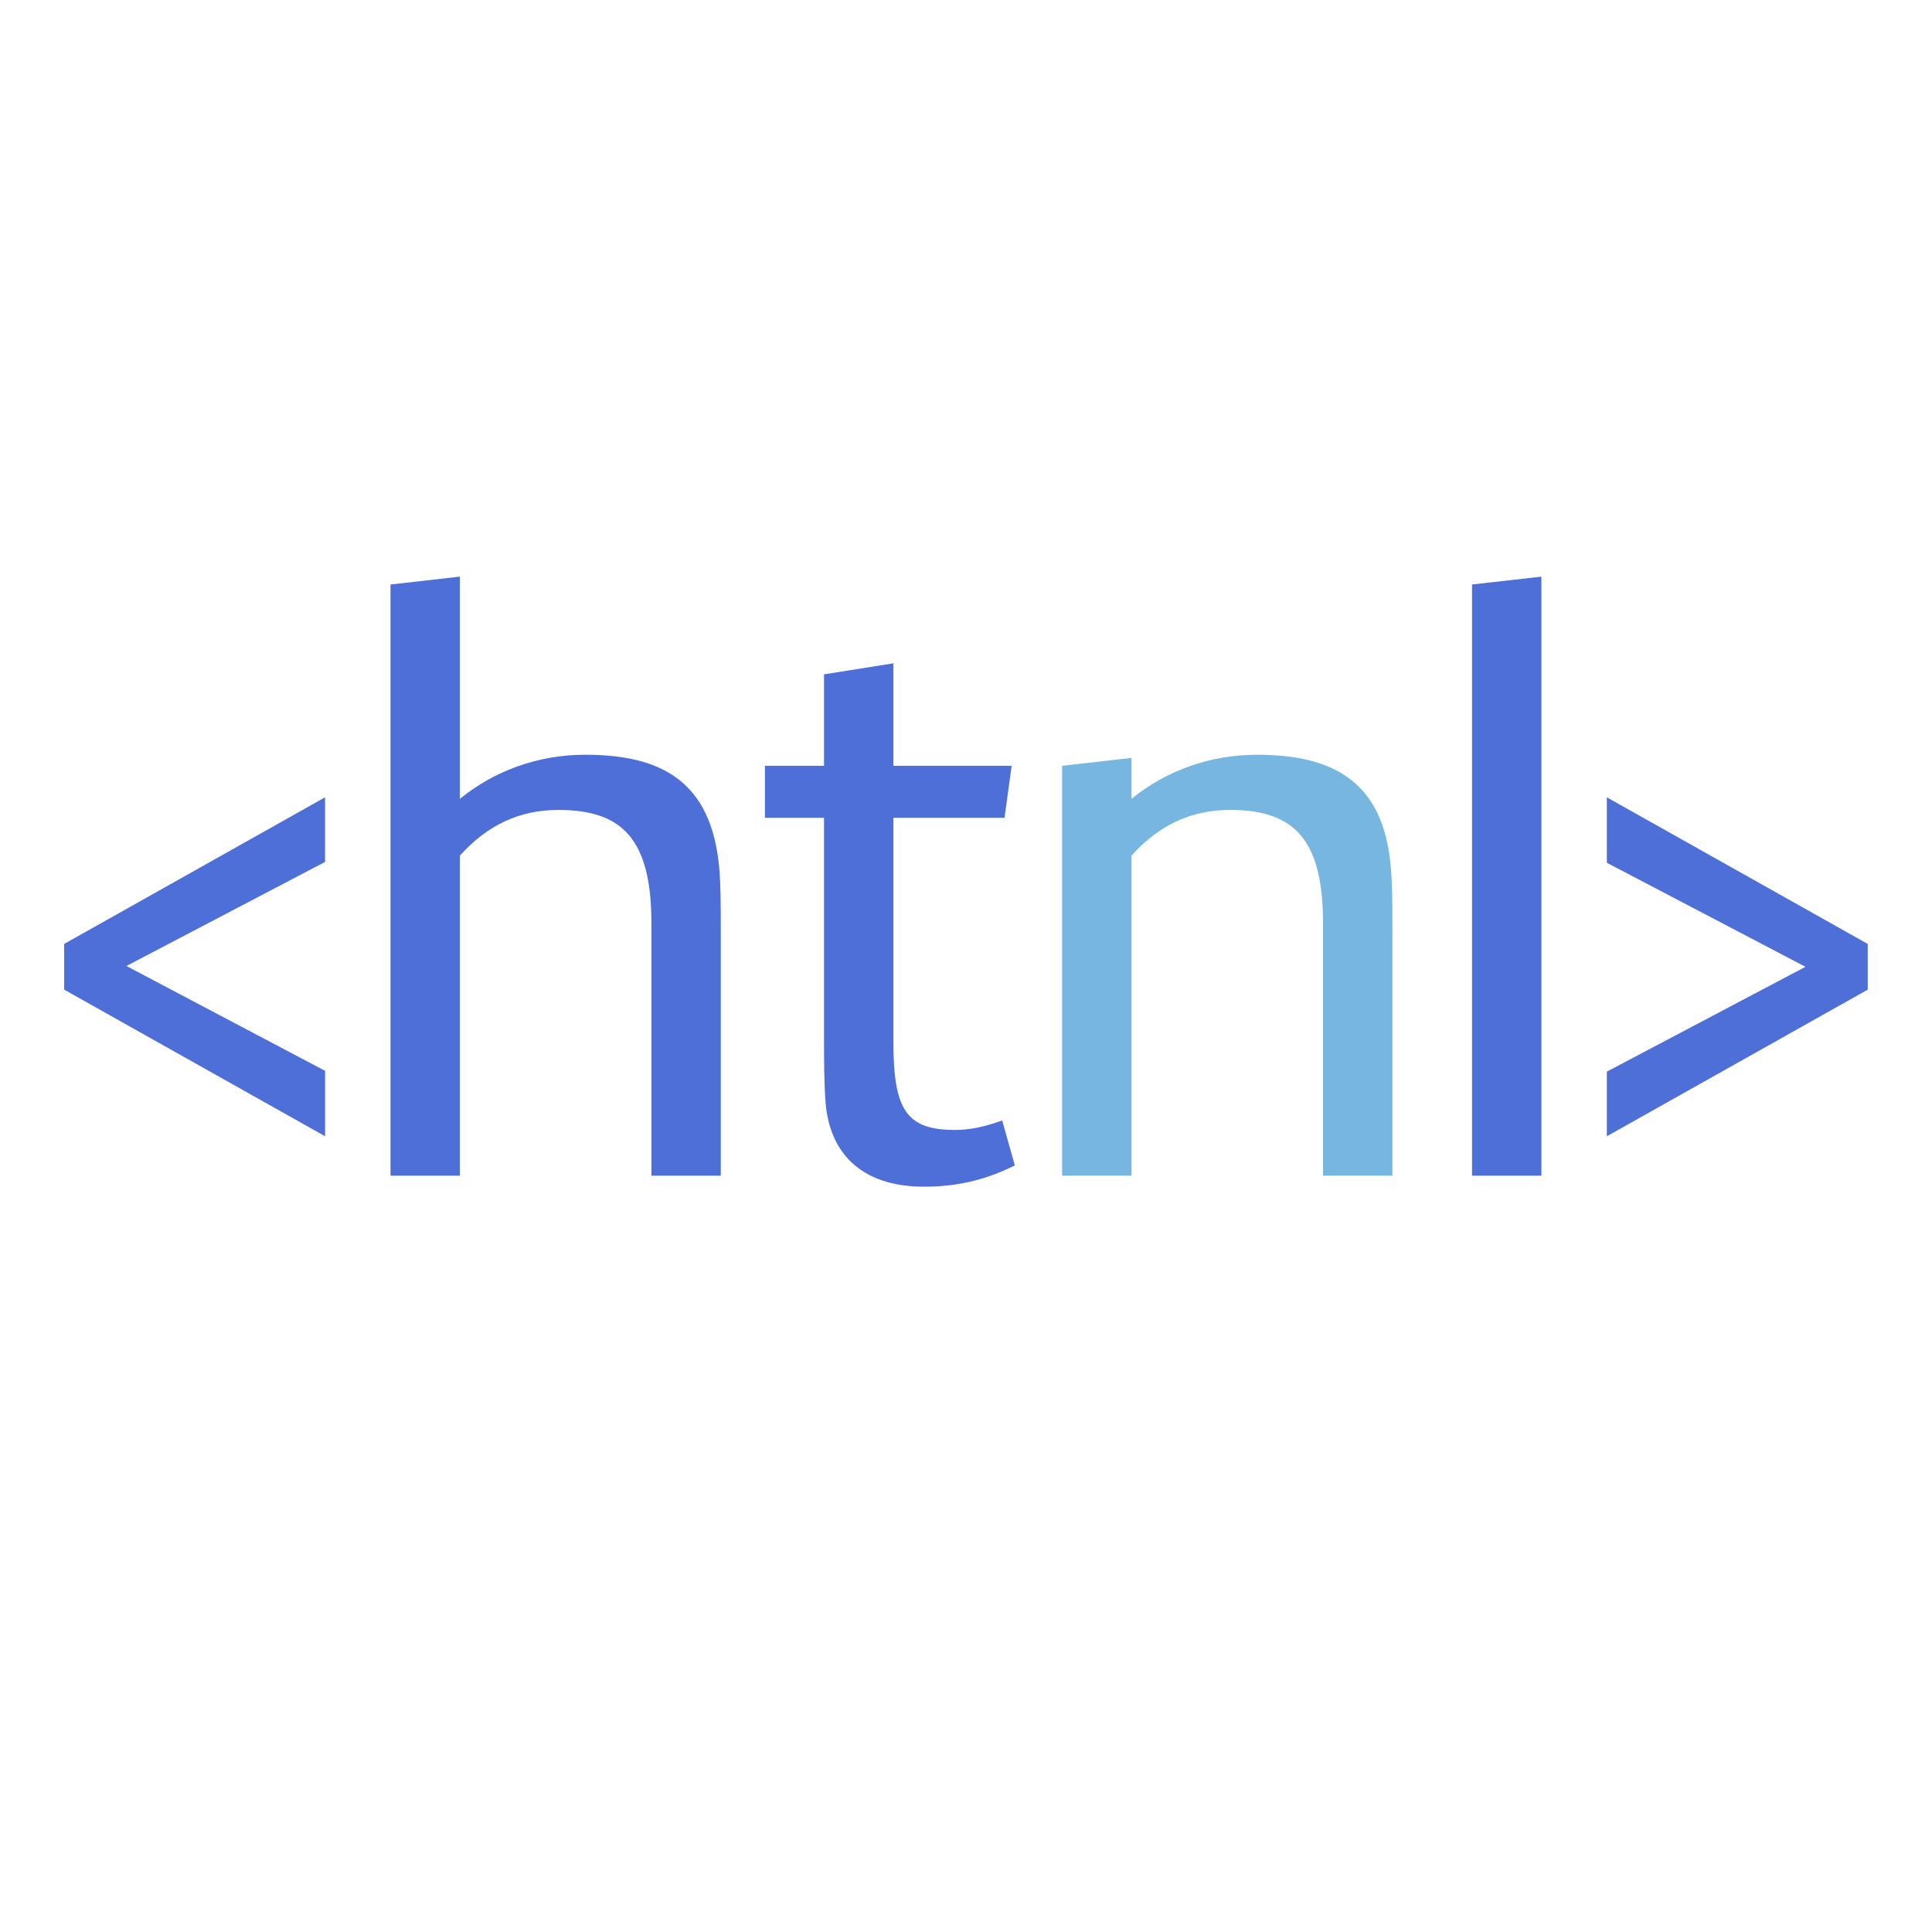
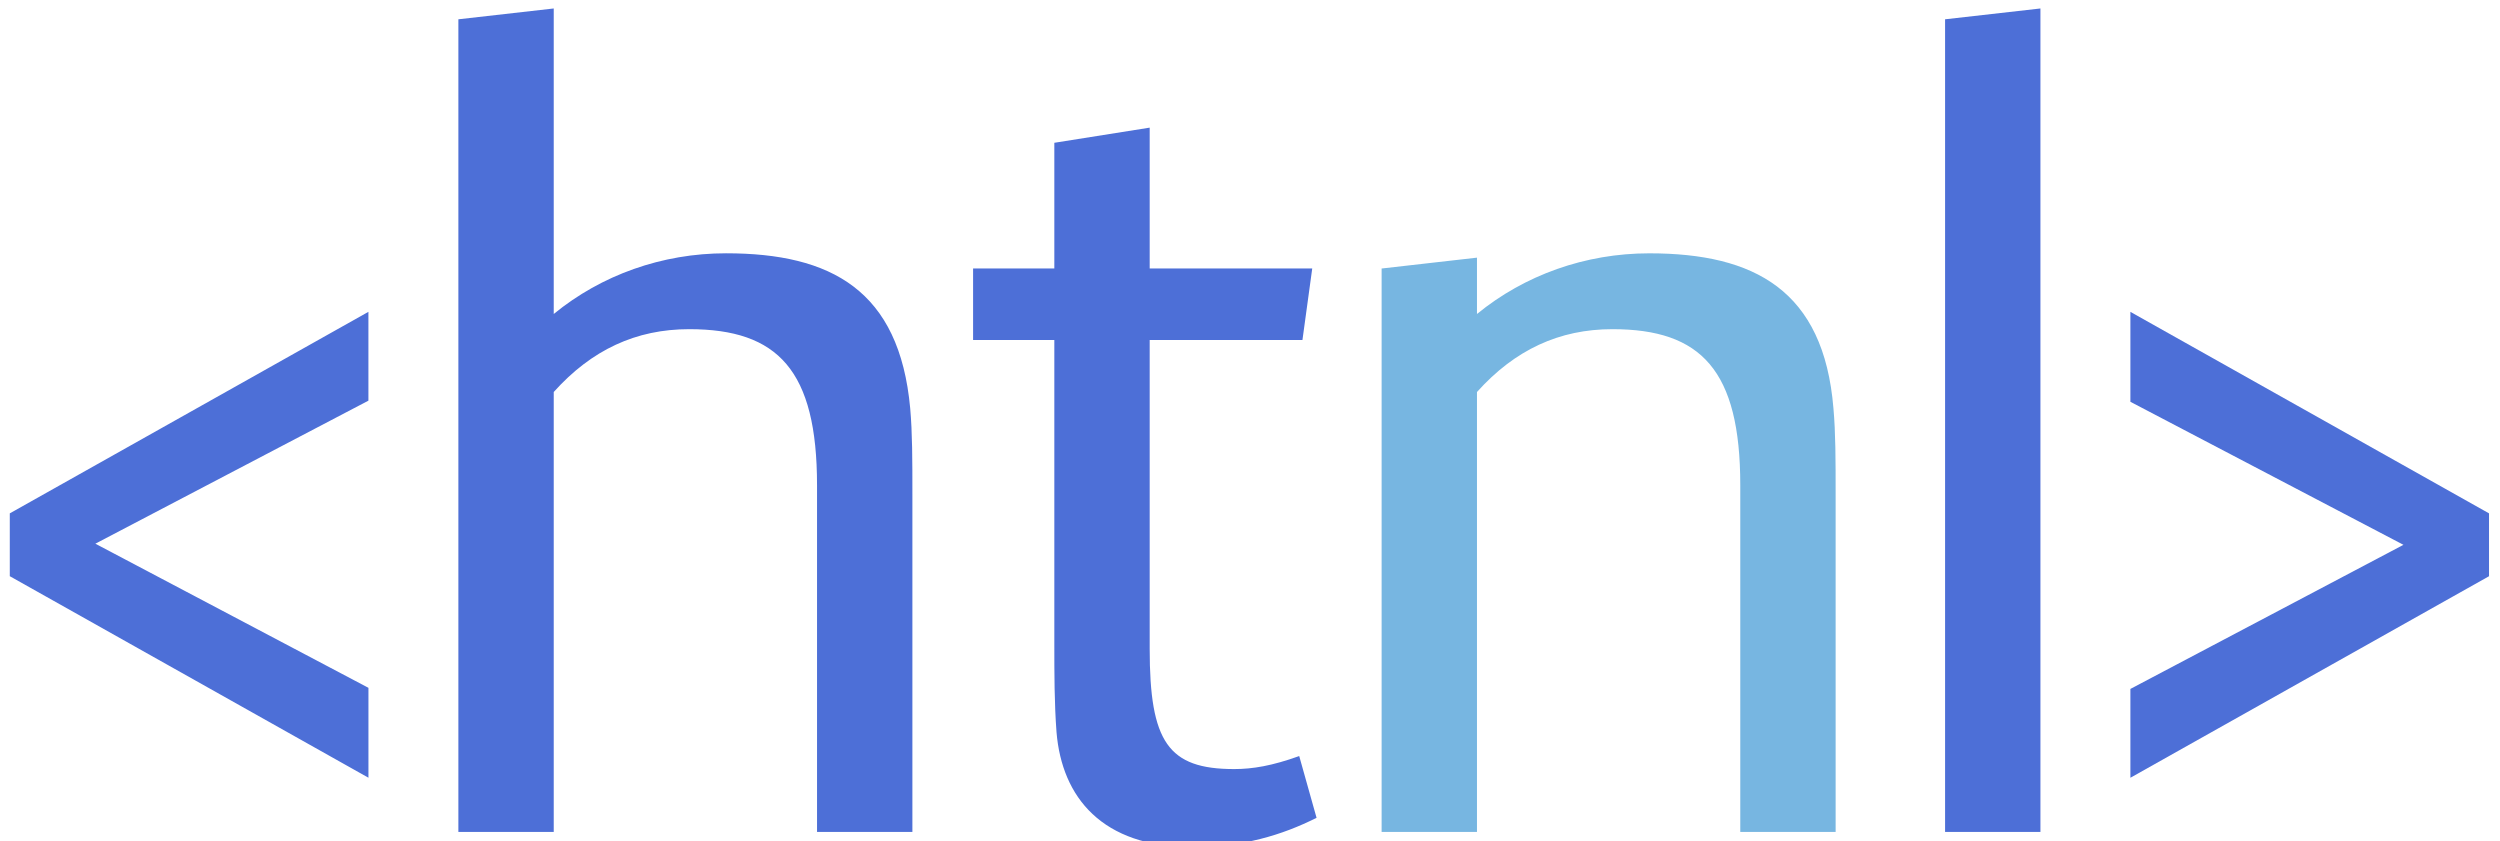
- <svg xmlns="http://www.w3.org/2000/svg" viewBox="0 0 84.667 84.667">
+ <svg xmlns="http://www.w3.org/2000/svg" viewBox="2.5 25 79.7 26.8">
  <path fill="#4d6fd7" d="M14.245 34.941 2.812 41.366v2.003l11.434 6.425V46.928L5.54 42.333l8.705-4.56Zm17.272 3.074c-.345-3.765-2.521-4.94-5.872-4.94-2.038 0-3.972.691-5.492 1.935V25.27l-3.04.345v25.907h3.04V37.497c1.209-1.347 2.625-2.003 4.318-2.003 2.832 0 4.076 1.312 4.076 4.974v11.054h3.04V40.813c0-1.174 0-2.003-.07-2.798Zm12.402 11.088c-.864.311-1.486.415-2.073.415-2.107 0-2.694-.864-2.694-3.834v-9.845h4.87l.312-2.28h-5.182v-4.49l-3.04.483v4.007h-2.59v2.28h2.59v9.672c0 .967 0 1.9.07 2.832.172 2.073 1.45 3.662 4.318 3.662 1.623 0 2.867-.38 3.972-.933Z" />
  <path fill="#77b6e1" d="M60.95 38.016c-.31-3.766-2.522-4.94-5.872-4.94-2.038 0-3.972.691-5.492 1.934v-1.796l-3.04.346v17.962h3.04V37.497c1.209-1.347 2.625-2.003 4.318-2.003 2.832 0 4.076 1.312 4.076 4.974v11.054h3.04V40.813c0-1.174 0-2.003-.07-2.797Z" />
  <path fill="#4d6fd7" d="M64.509 51.522h3.04V25.27l-3.04.345Zm5.908-16.58v2.867l8.705 4.56-8.705 4.594v2.832L81.85 43.37v-2.004Z" />
</svg>
